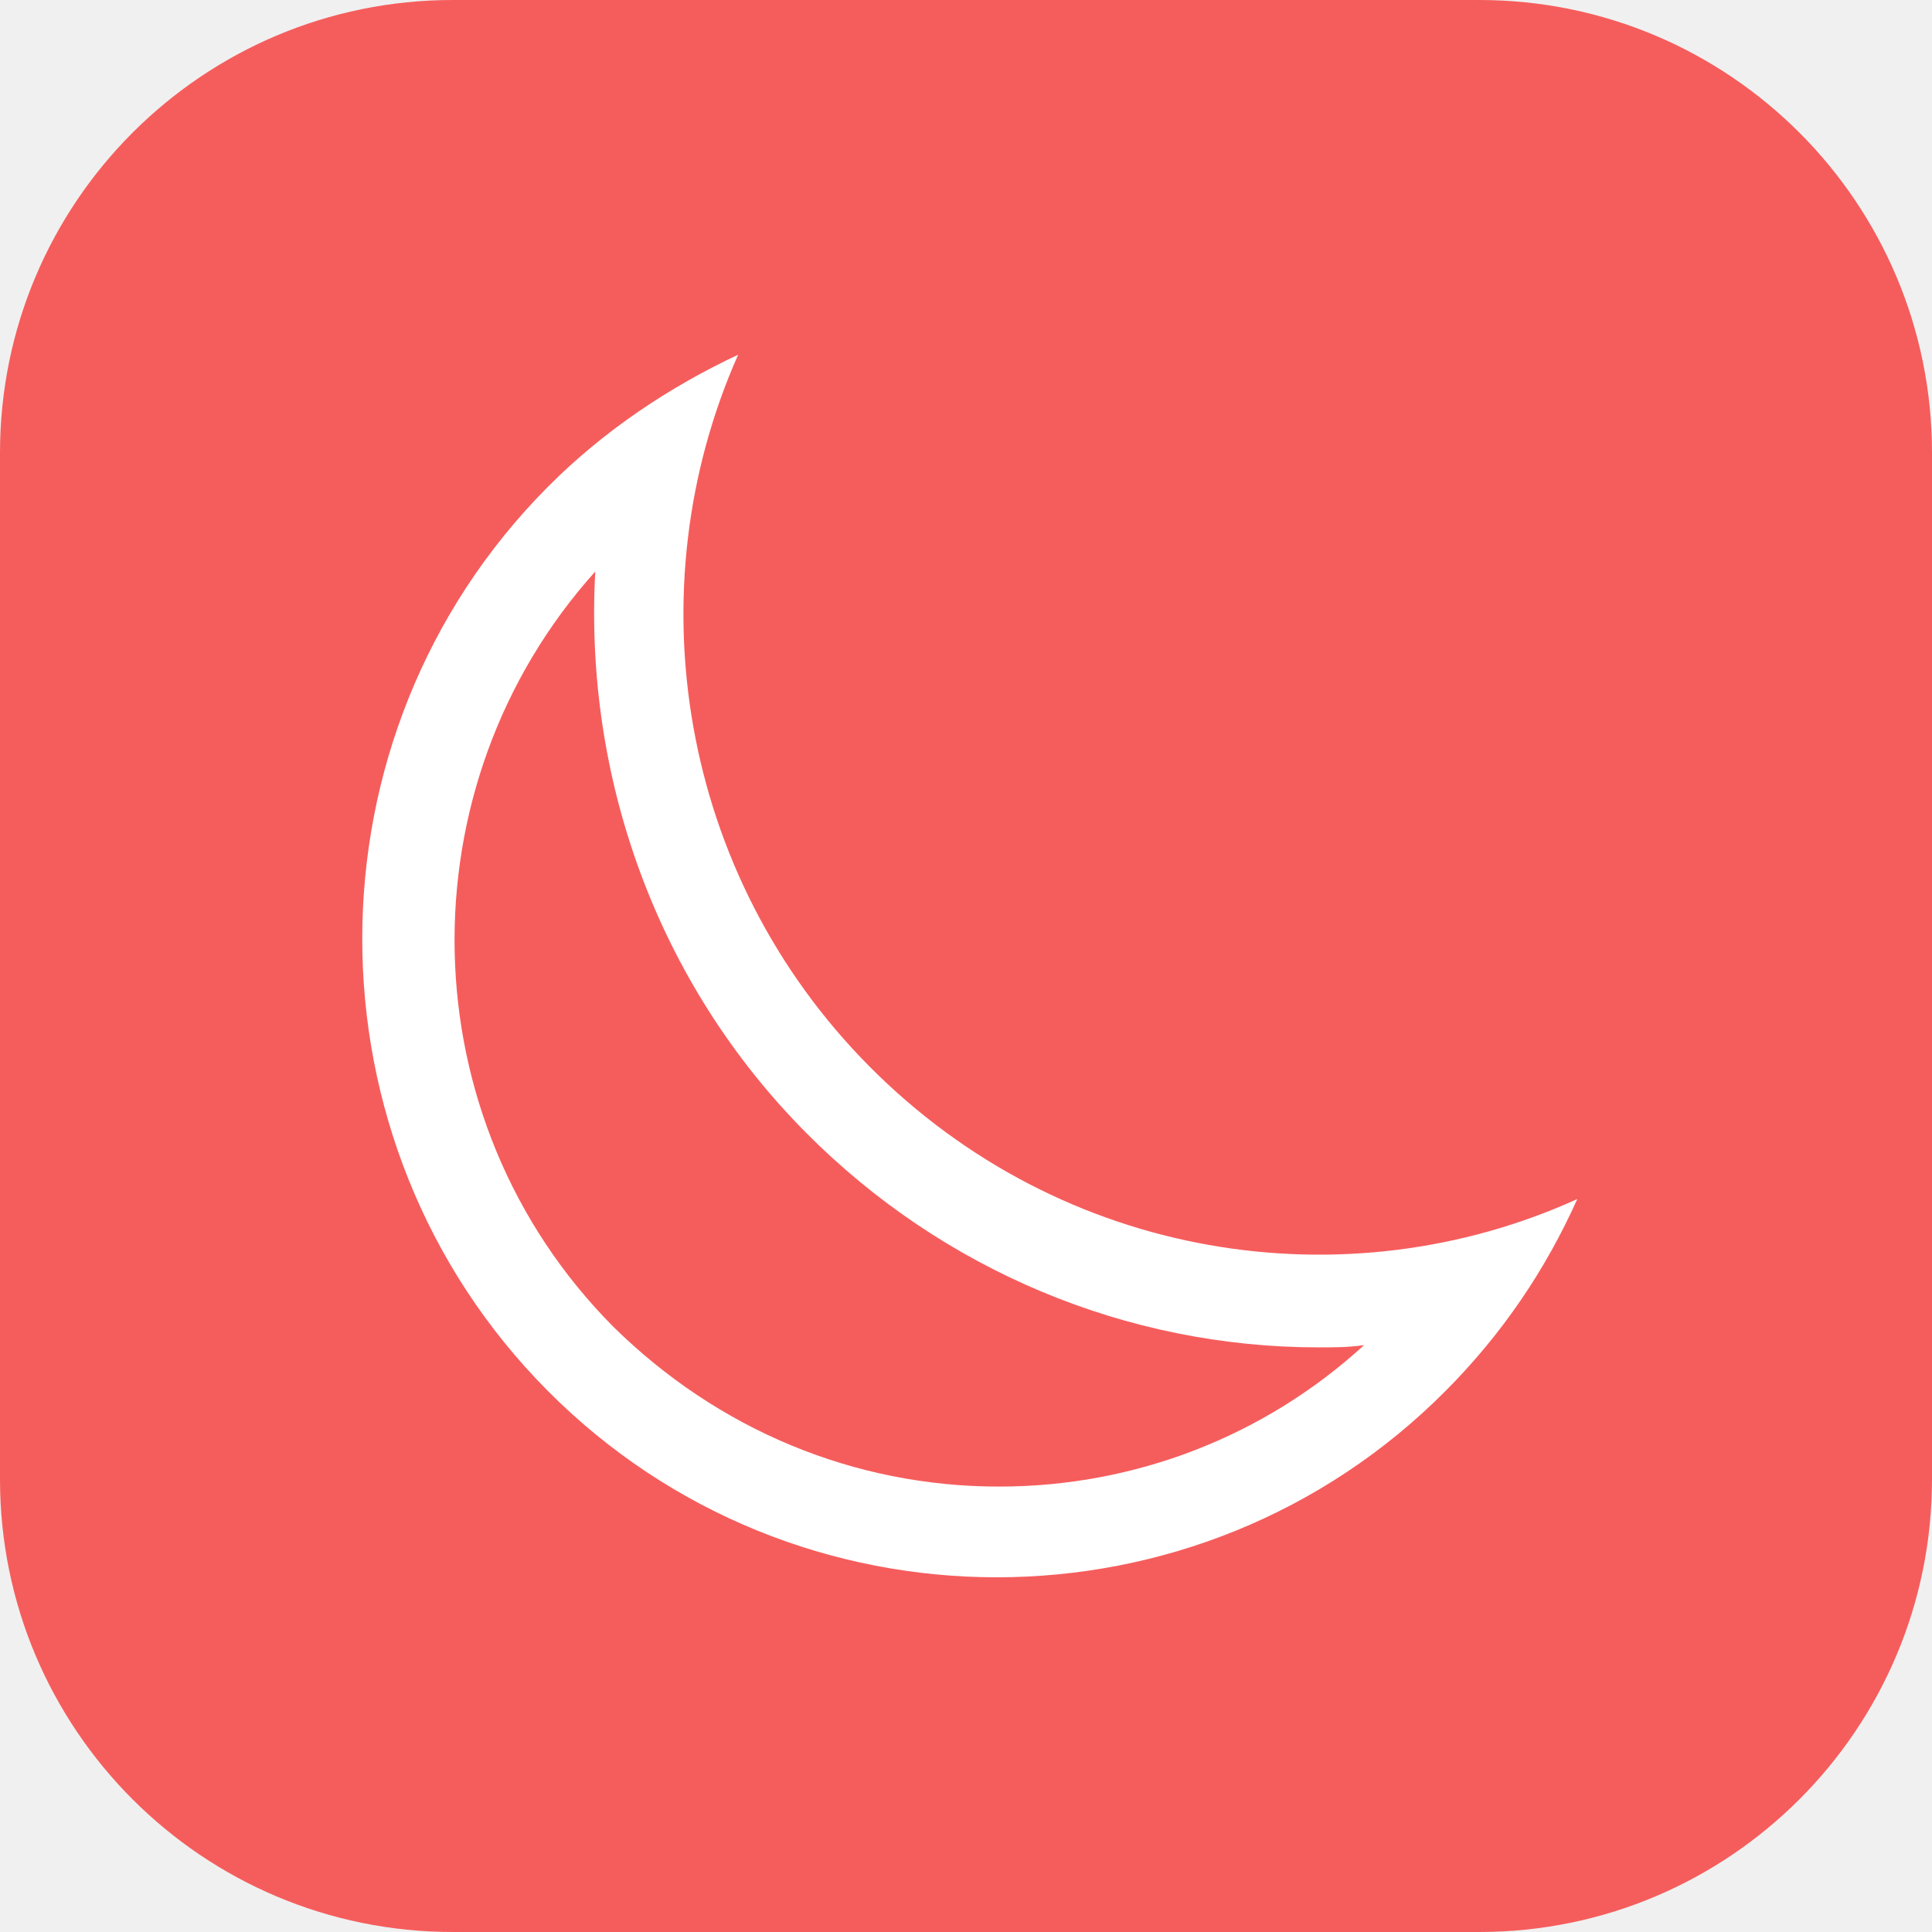
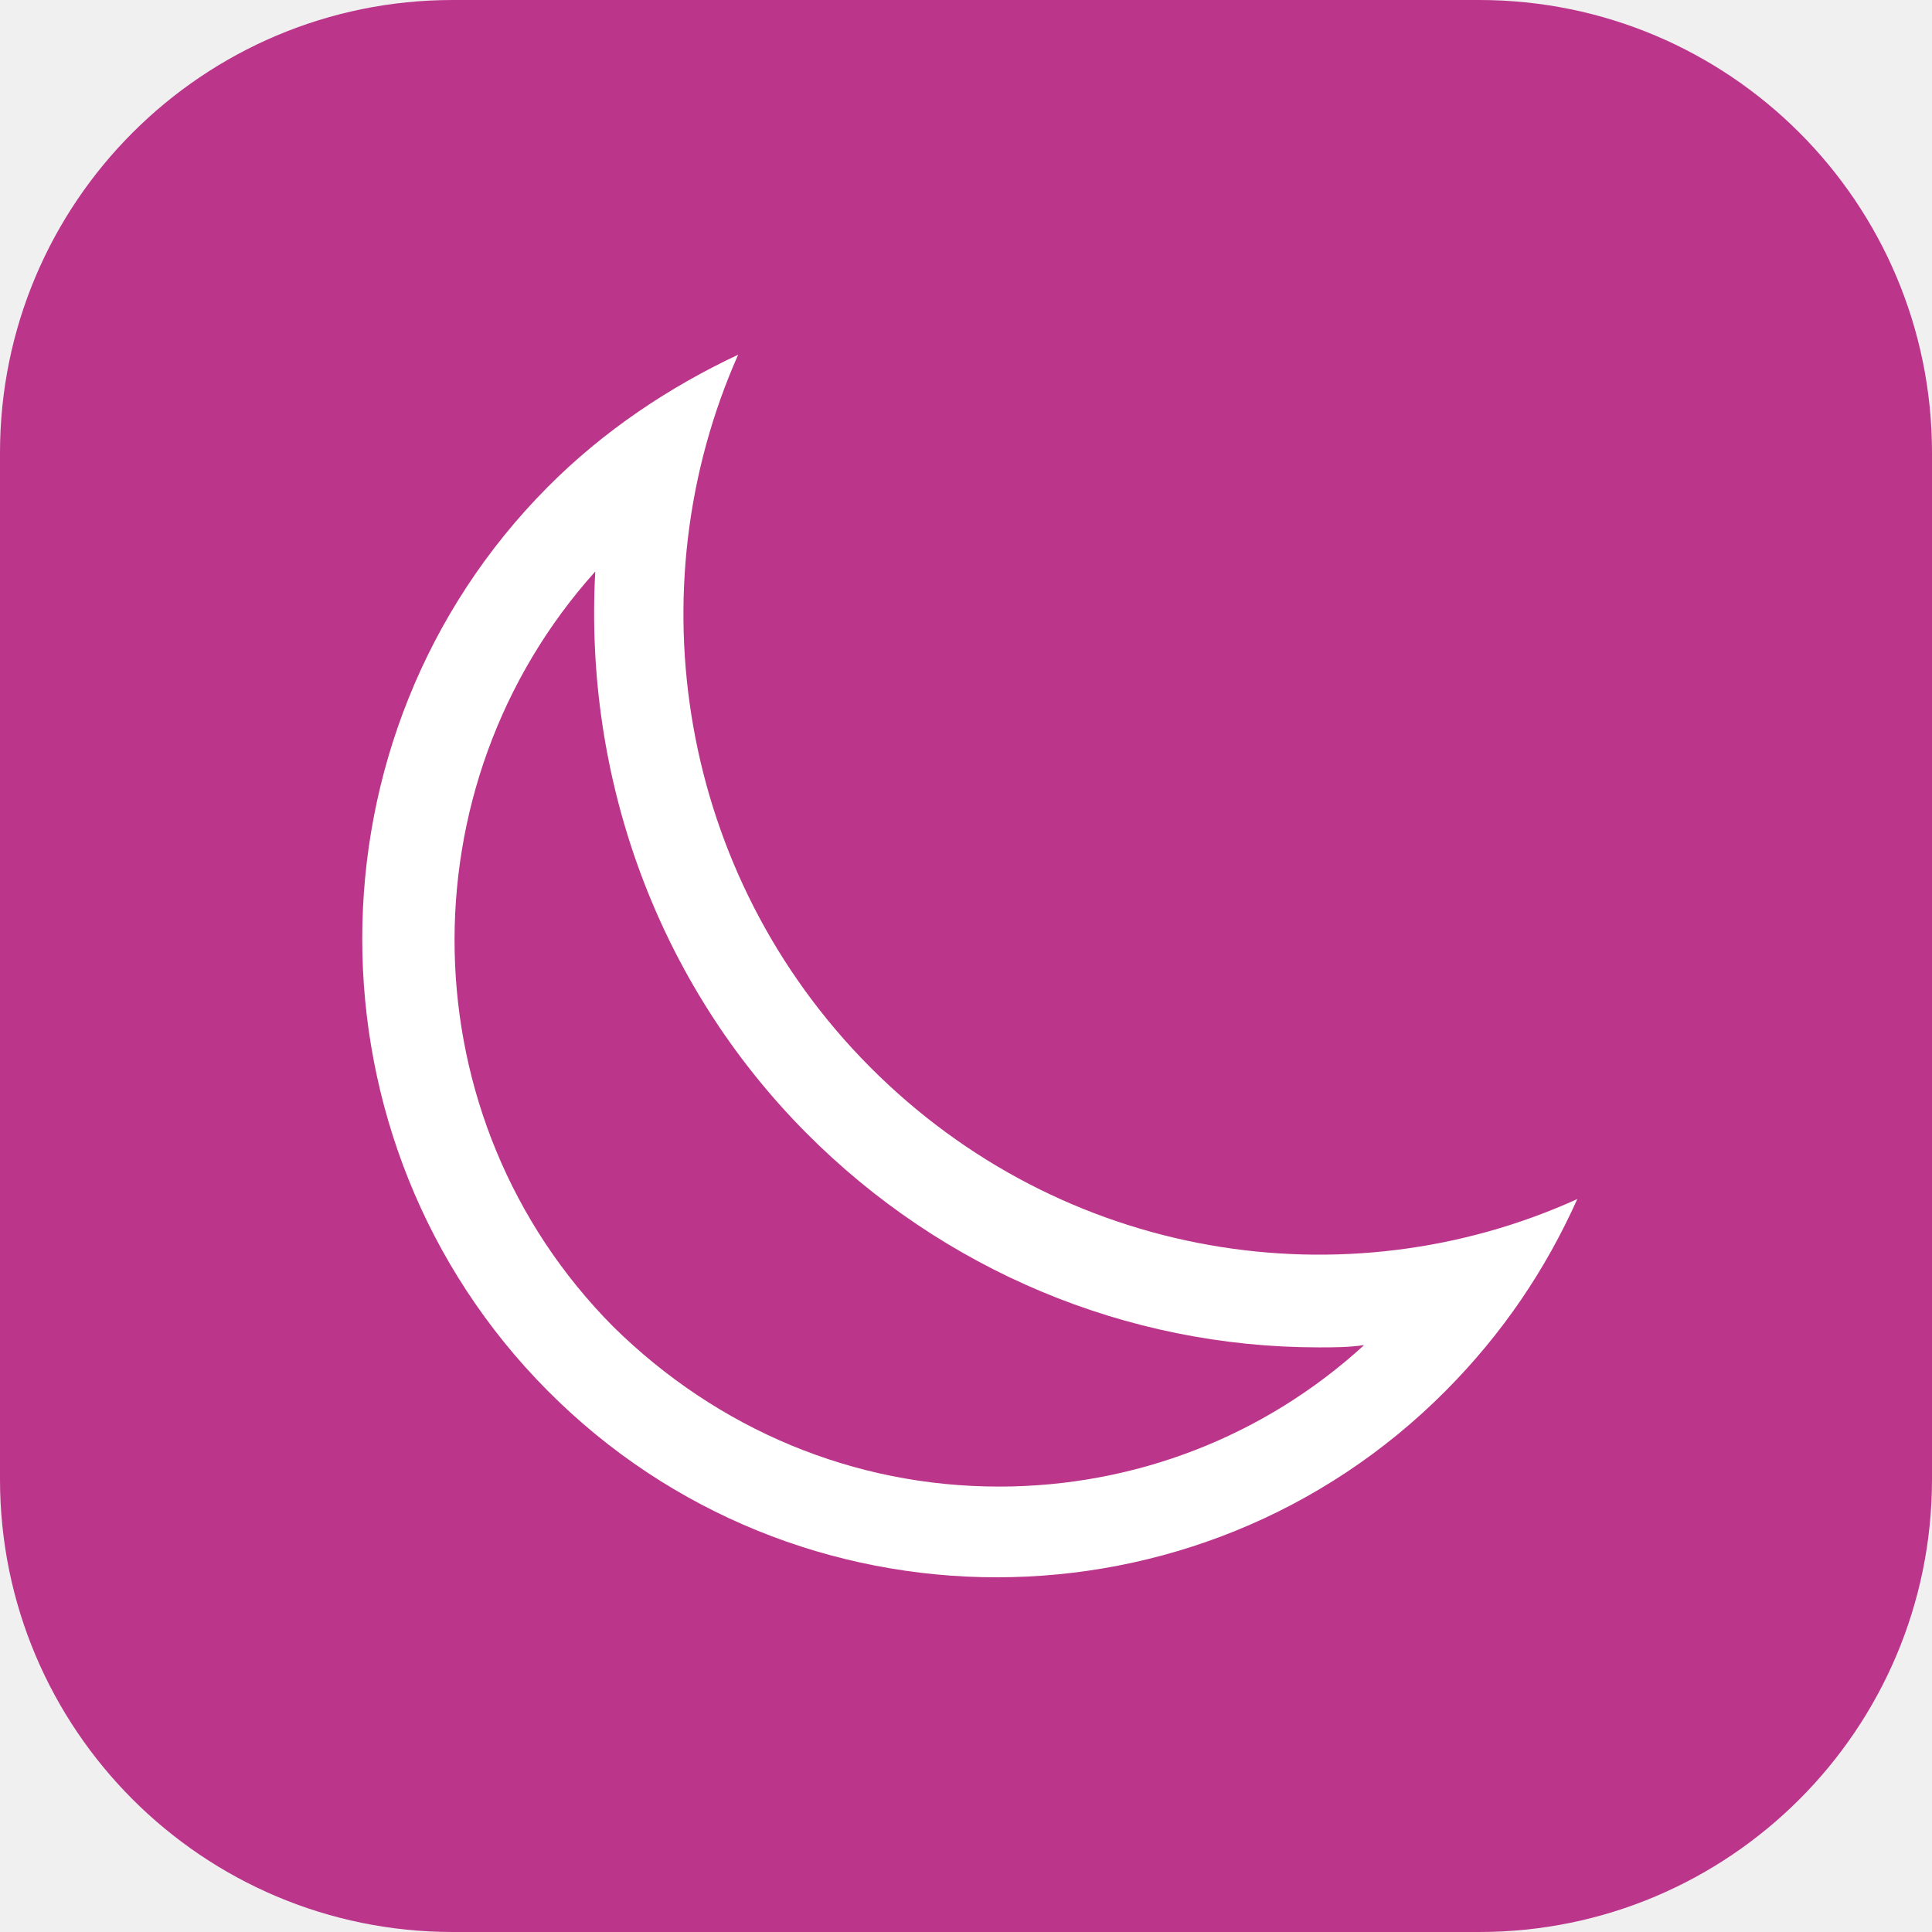
<svg xmlns="http://www.w3.org/2000/svg" width="256" height="256" viewBox="0 0 256 256" fill="none">
-   <rect width="256" height="256" rx="60" fill="#F55D5C" />
+   <rect width="256" height="256" rx="60" fill="#BB358B" />
  <path d="M115.24 141.343C89.997 115.943 83.987 78.145 97.81 47C88.795 51.233 80.08 56.978 72.567 64.538C39.811 97.497 39.811 151.321 72.567 184.28C105.323 217.24 158.814 217.24 191.57 184.28C199.083 176.721 204.793 168.254 209 158.881C178.348 172.79 140.783 167.045 115.24 141.343ZM132.369 196.98C113.136 196.98 95.106 189.421 81.282 175.814C53.935 148.297 53.334 104.15 78.878 75.726C77.375 102.94 86.992 130.154 106.825 150.112C124.856 168.254 149.198 178.535 174.741 178.535C176.845 178.535 178.648 178.535 180.752 178.233C167.529 190.328 150.4 196.98 132.369 196.98Z" fill="white" />
</svg>
